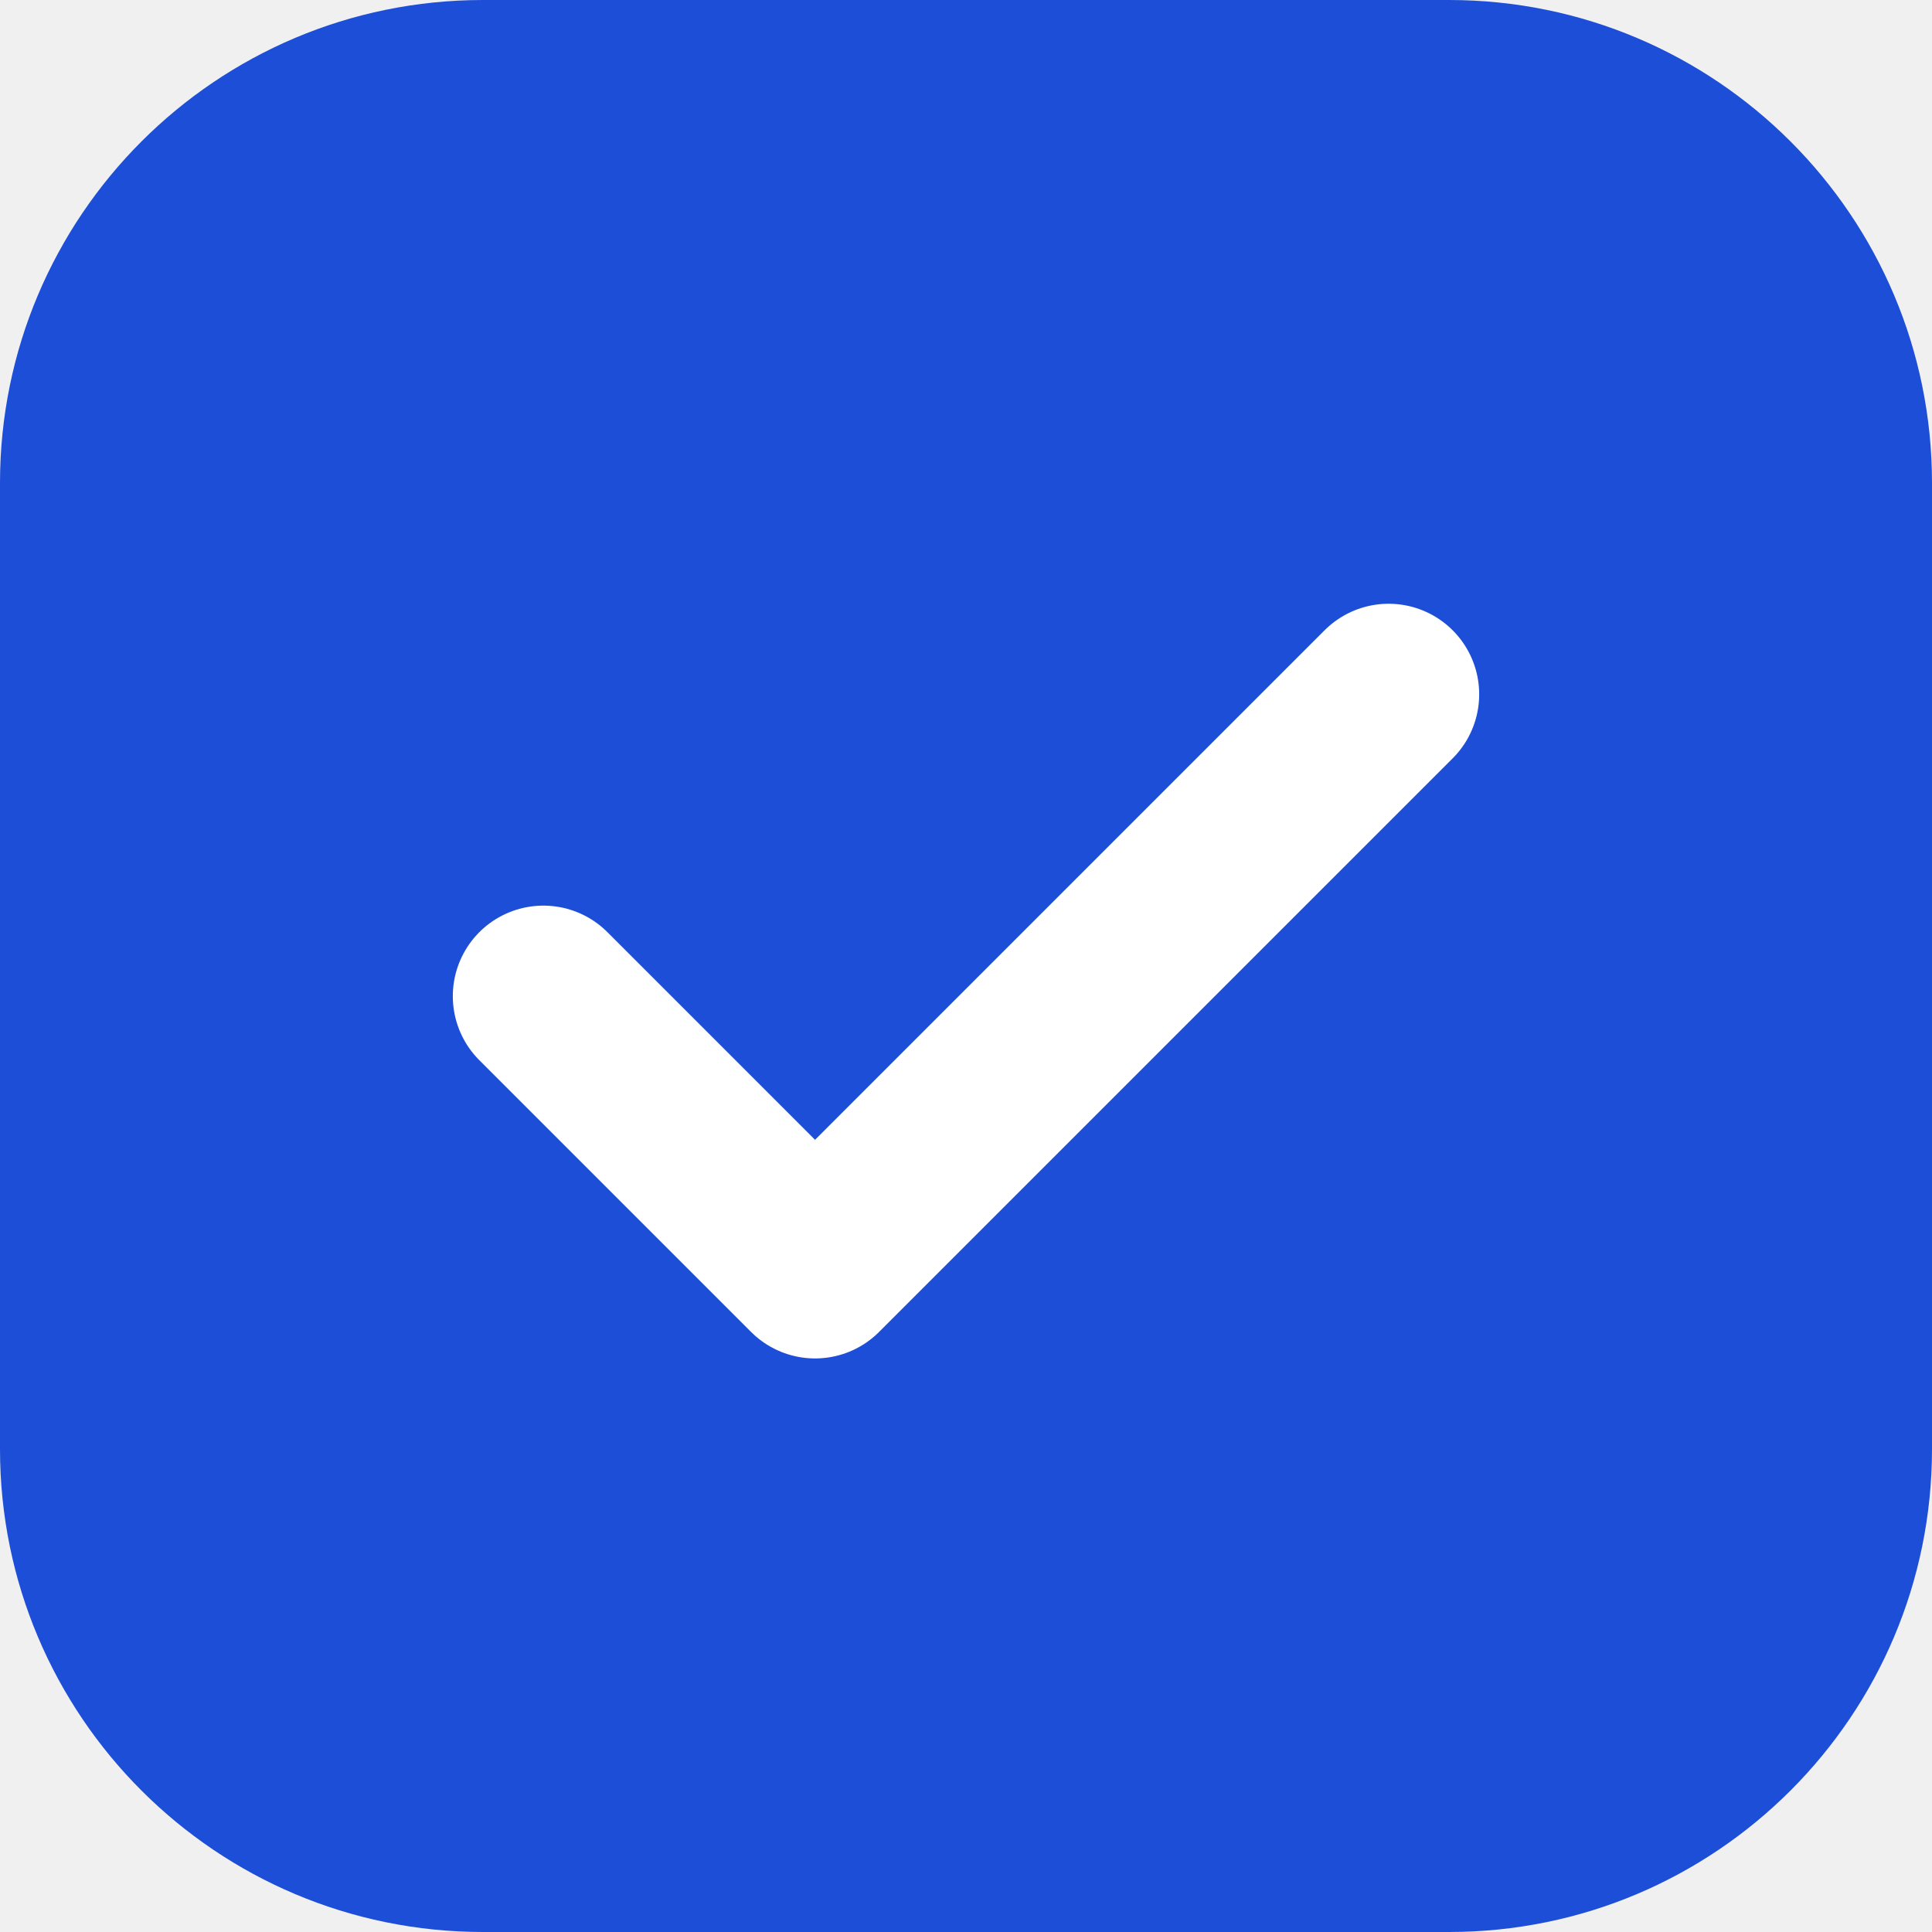
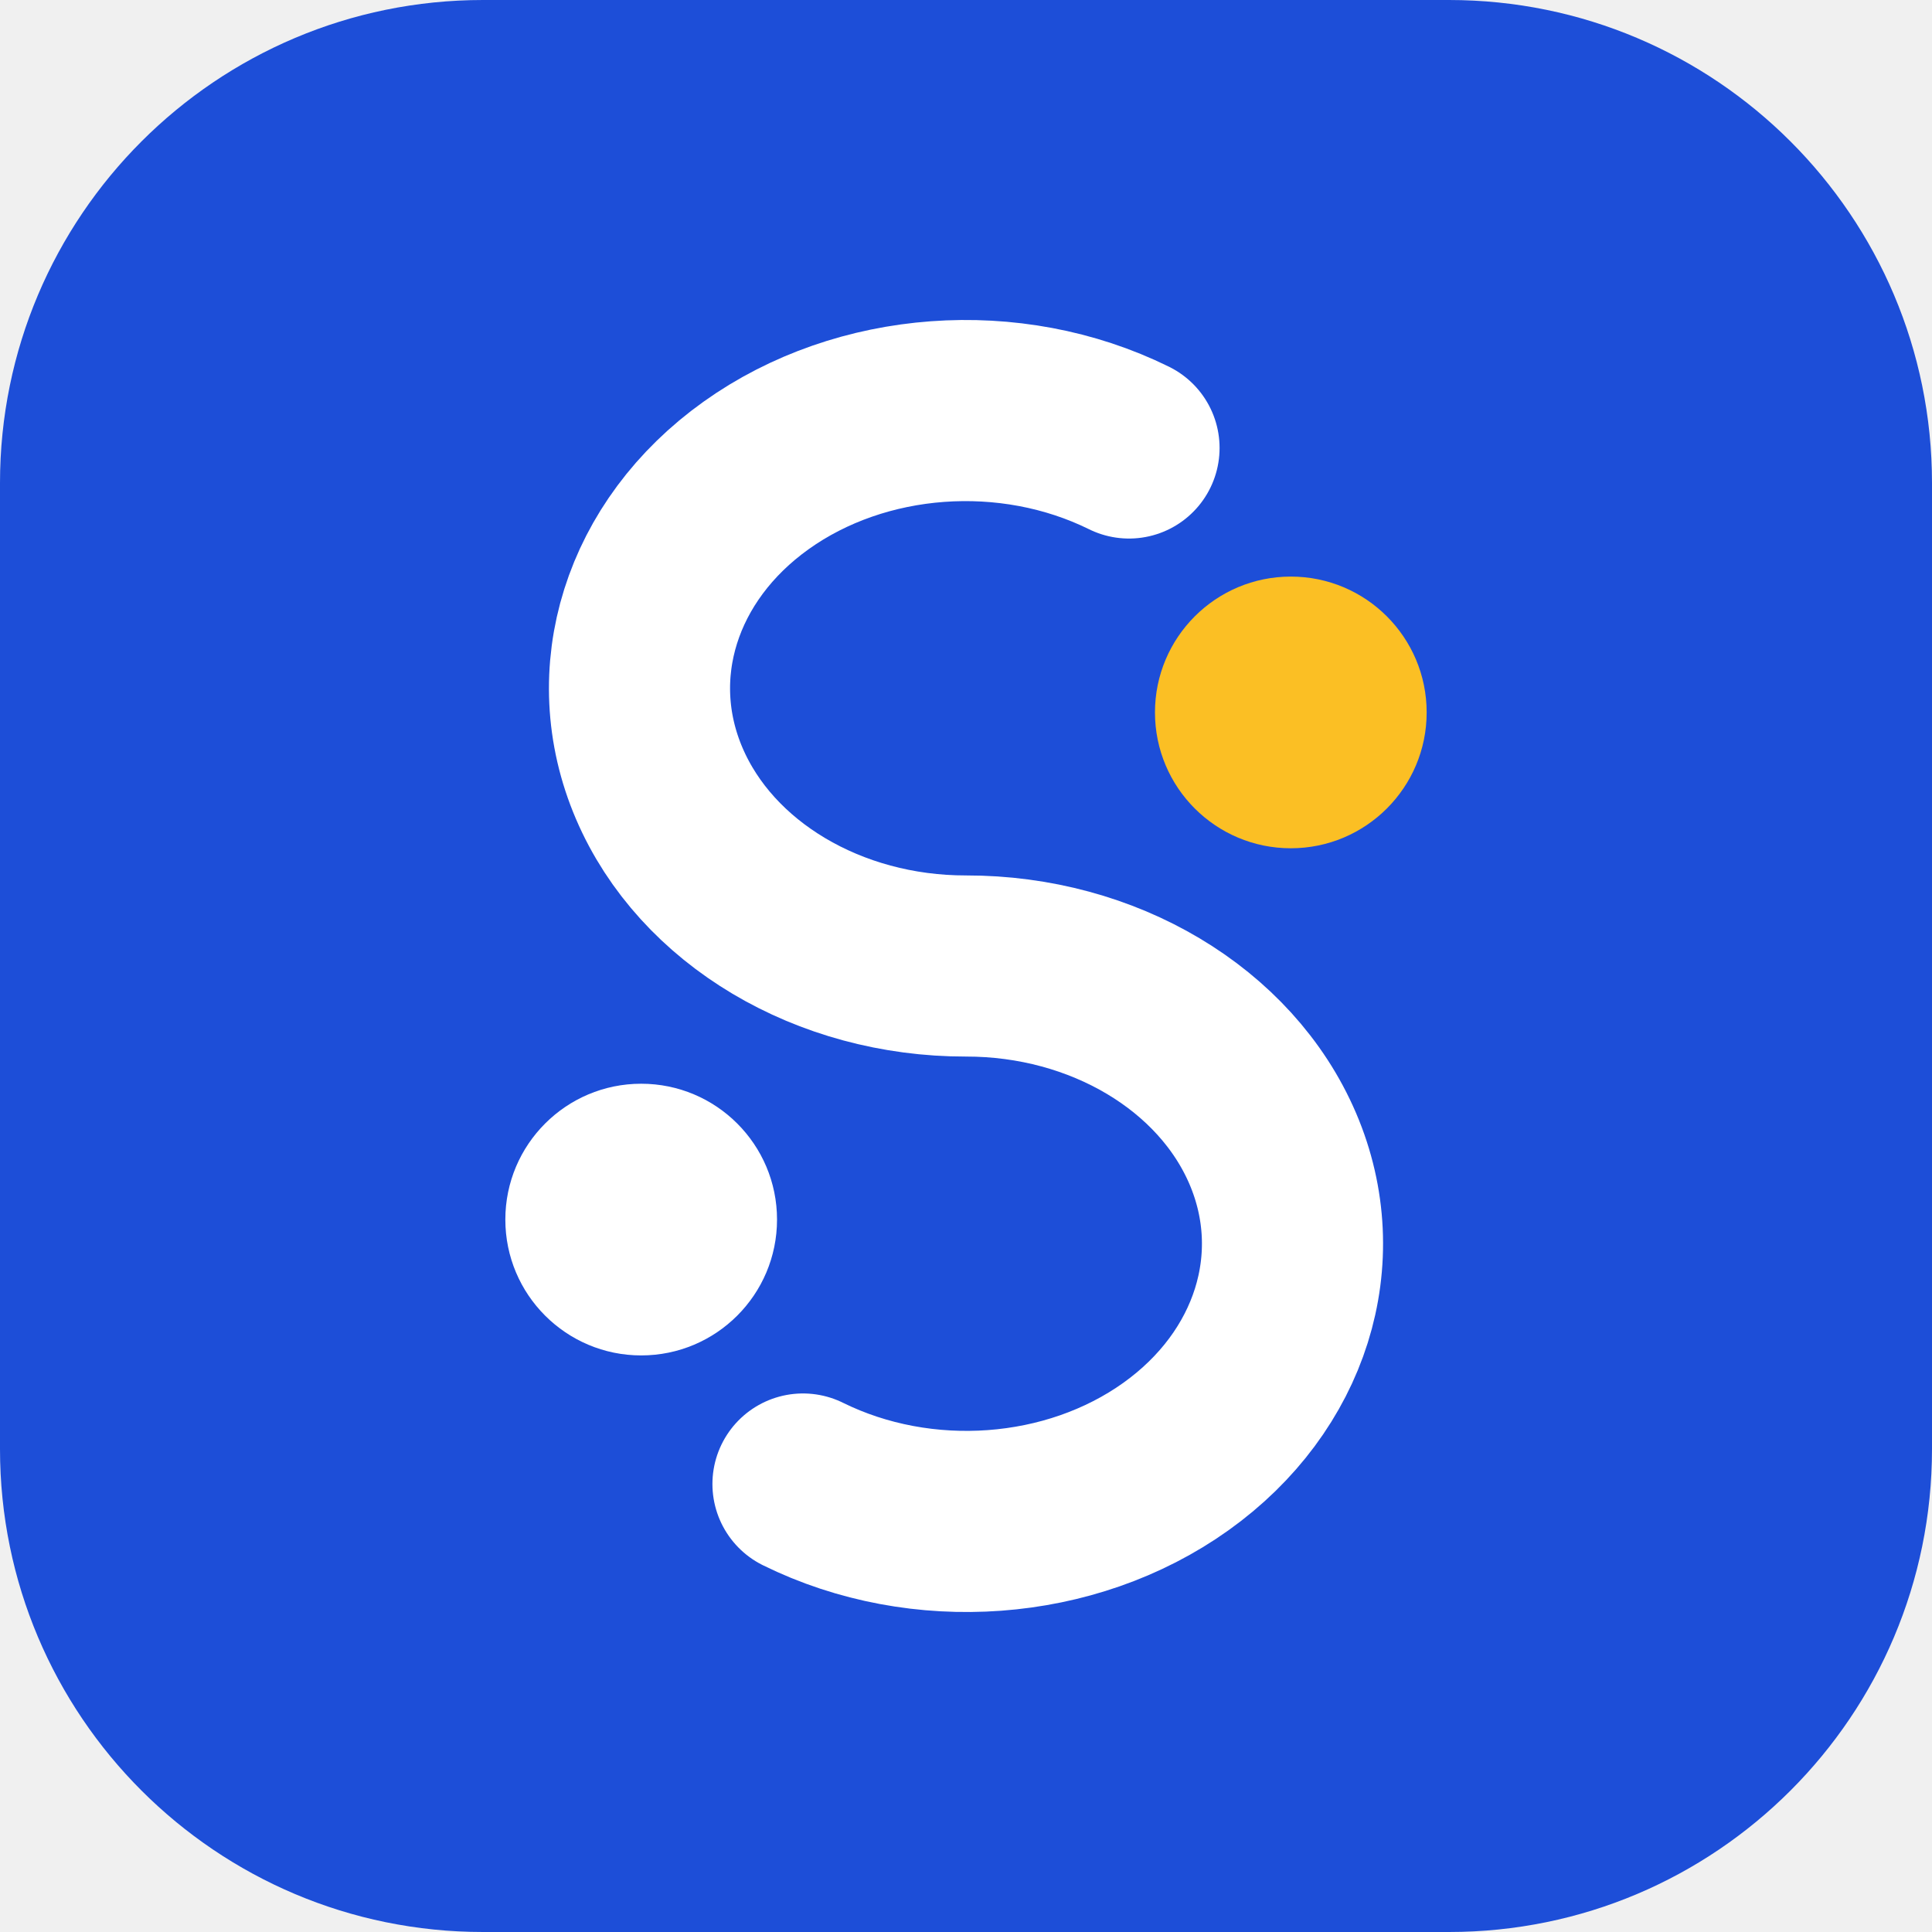
<svg xmlns="http://www.w3.org/2000/svg" viewBox="0 0 32 32">
  <rect width="32" height="32" rx="8" fill="#1d4ed8" />
-   <path d="M9 16.5l4.5 4.5L23 11.5" fill="none" stroke="#fff" stroke-width="3" stroke-linecap="round" stroke-linejoin="round" />
+   <path d="M18.7 7.42A5.4 4.6 0 1 0 16 16a5.4 4.6 0 1 1-2.7 8.58" fill="none" stroke="#fff" stroke-width="3" stroke-linecap="round" />
+   <circle cx="21.38" cy="11.8" r="2.25" fill="#fbbf24" />
+   <circle cx="10.62" cy="20.2" r="2.25" fill="#fff" />
</svg>
